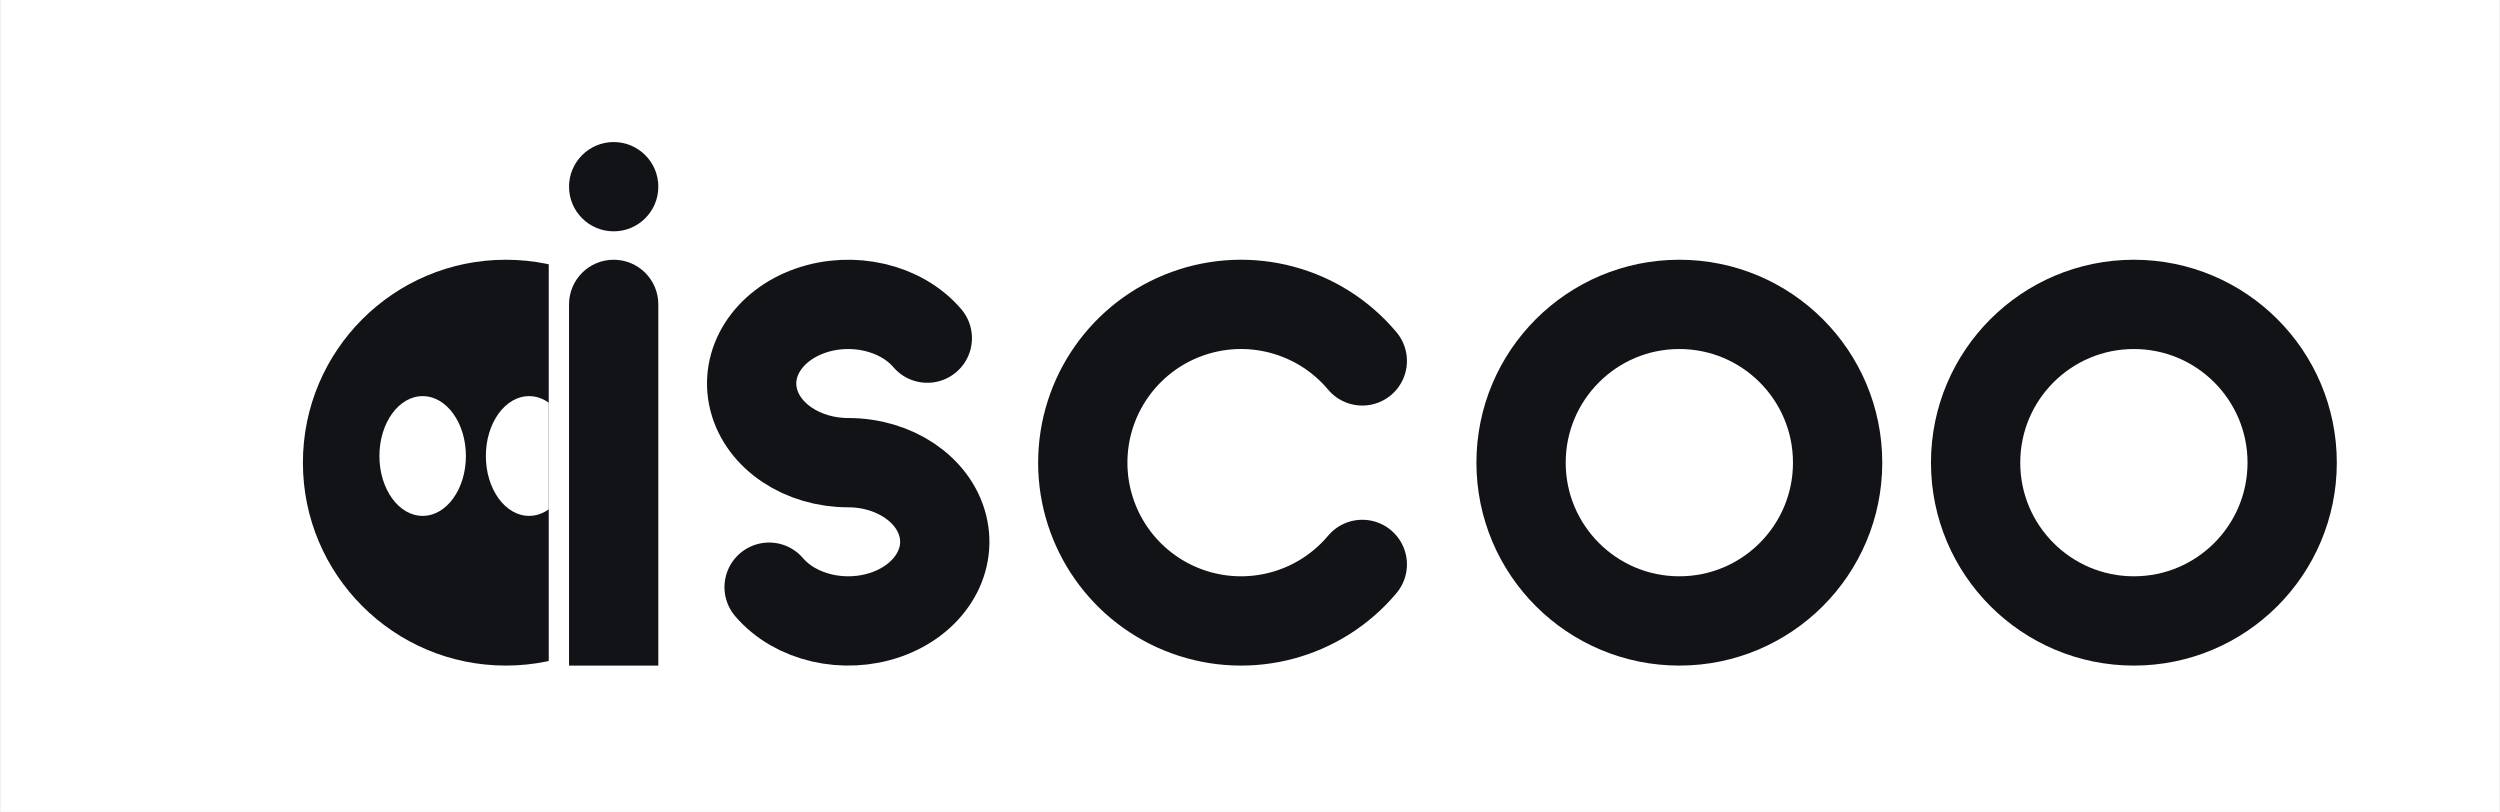
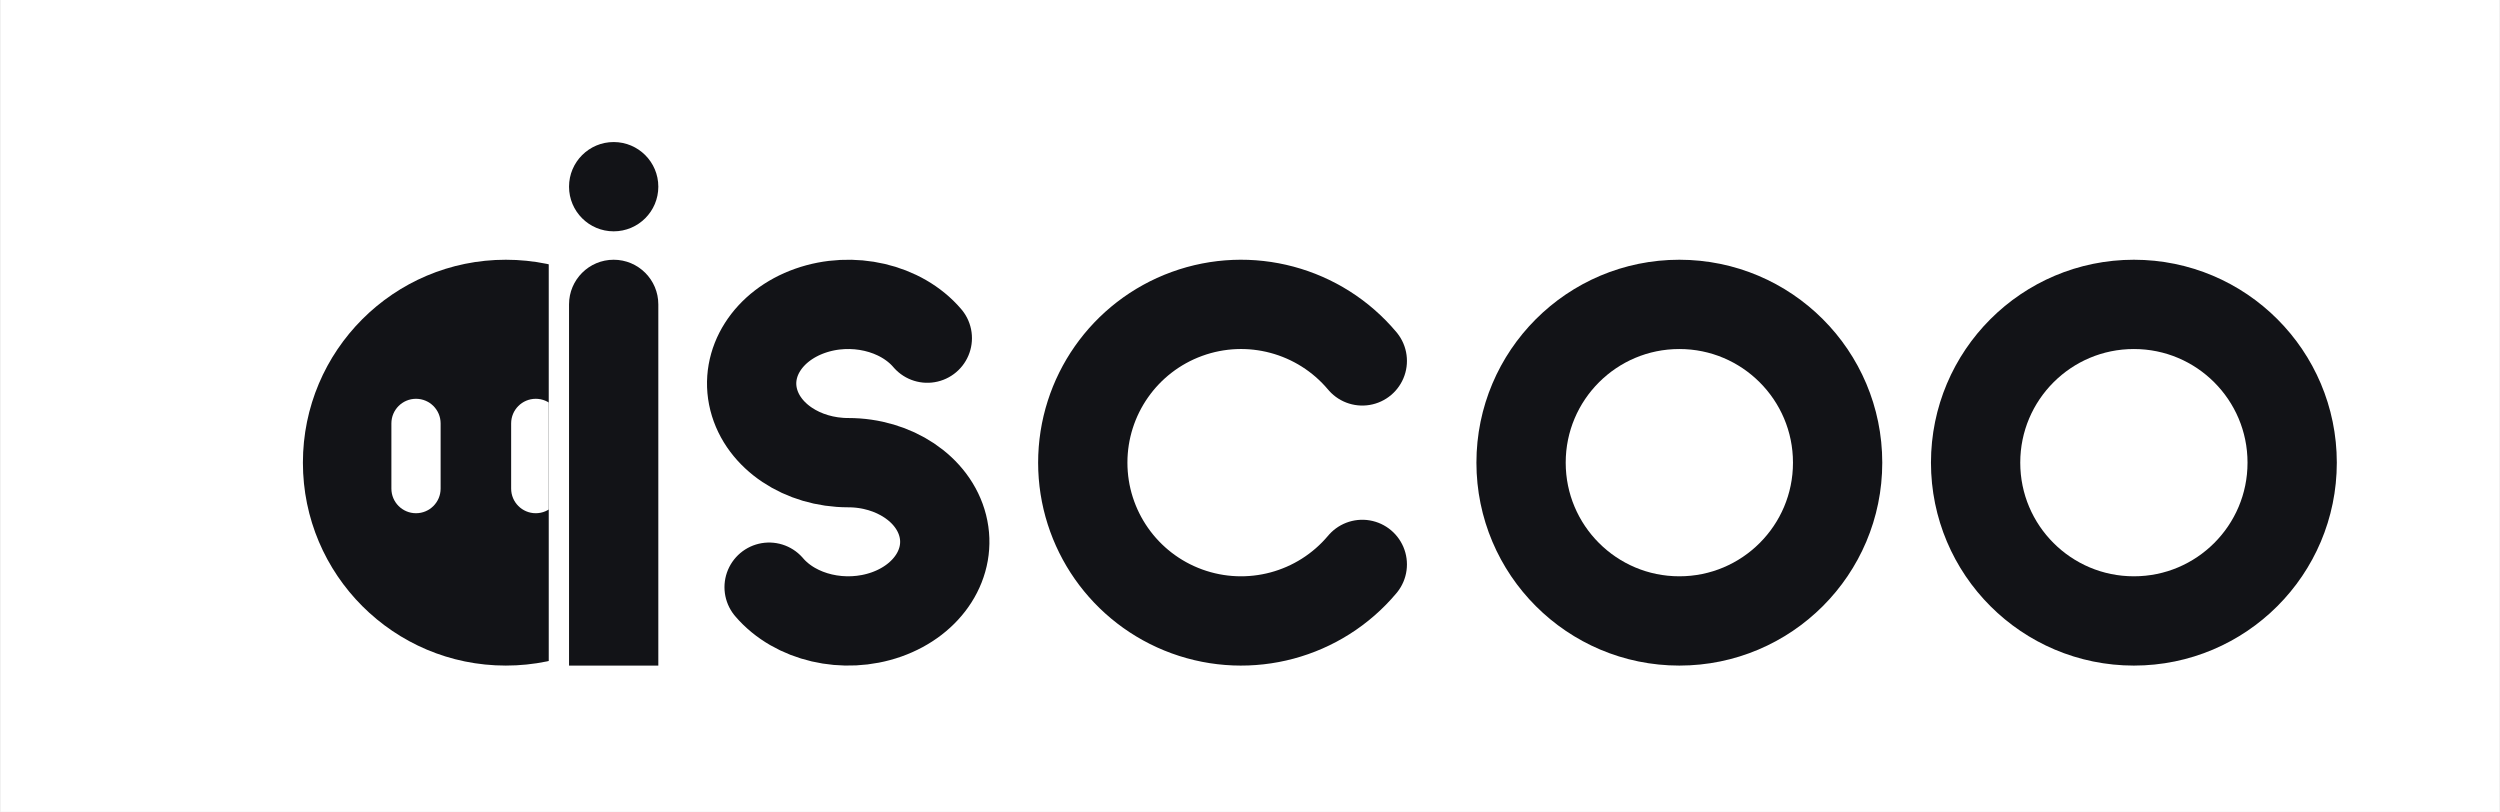
<svg xmlns="http://www.w3.org/2000/svg" viewBox="0 0 615.58 200.00" width="616" height="200">
  <defs>
    <clipPath id="lhide">
      <rect x="-200" y="-200" width="311" height="500" />
    </clipPath>
    <clipPath id="lhc">
      <circle cx="44" cy="58" r="29.5" />
    </clipPath>
  </defs>
  <rect width="615.58" height="200" fill="#FFFFFF" />
  <style>
- .head{animation:peek 8.0s cubic-bezier(.34,1.56,.64,1) infinite}
- .tilt{transform-box:fill-box;transform-origin:111% 100%;animation:tilt 8.0s ease-in-out infinite}
- .eyes{animation:look 8.0s ease-in-out infinite}
- .eye{transform-box:fill-box;transform-origin:50% 50%;animation:blink 8.0s ease-in-out infinite}
- .idot{transform-box:fill-box;transform-origin:50% 100%;animation:hop 8.0s ease-in-out infinite}
+ .head{animation:peek 10.0s cubic-bezier(.34,1.56,.64,1) infinite}
+ .bounce{transform-box:fill-box;transform-origin:50% 100%;animation:bounce 10.0s ease-in-out infinite}
+ .tilt{transform-box:fill-box;transform-origin:111% 100%;animation:tilt 10.0s ease-in-out infinite}
+ .eyes{animation:look 10.0s ease-in-out infinite}
+ .eye{animation:blink 10.0s ease-in-out infinite}
+ .eye-open{animation:open-eyes 10.0s steps(1,end) infinite}
+ .smile{animation:smile 10.0s steps(1,end) infinite}
+ .smile path{transform-box:fill-box;transform-origin:50% 50%;animation:smile-shape 10.0s ease-in-out infinite}
+ .idot{transform-box:fill-box;transform-origin:50% 100%;animation:hop 10.0s ease-in-out infinite}
@keyframes peek{
-  0%,3.6%{transform:translateX(21px)}
-  9.6%{transform:translateX(-2px)}
-  12%,50.4%{transform:translateX(0)}
-  52.8%{transform:translateX(-3px)}
-  57.6%,100%{transform:translateX(21px)}}
- @keyframes tilt{0%,13.2%{transform:rotate(0)}16.8%,21.6%{transform:rotate(-7deg)}25.2%,100%{transform:rotate(0)}}
+  0%,2.88%{transform:translateX(21px)}
+  7.68%{transform:translateX(-2px)}
+  9.6%,60.32%{transform:translateX(0)}
+  62.24%{transform:translateX(-3px)}
+  66.08%,100%{transform:translateX(21px)}}
+ @keyframes tilt{
+  0%,11.52%{transform:rotate(0)}
+  14.4%,16.8%{transform:rotate(-3.5deg)}
+  21.6%{transform:rotate(2deg)}
+  25.92%,30.72%{transform:rotate(-1.5deg)}
+  33.6%,35.2%{transform:rotate(0)}
+  38.2%,53%{transform:rotate(-2deg)}
+  55.5%,100%{transform:rotate(0)}}
@keyframes look{
-  0%,12%{transform:translate(0,0)}
-  15.6%,20.4%{transform:translate(-4px,1px)}
-  24%,27.6%{transform:translate(3px,0)}
-  31.2%,38.4%{transform:translate(5px,-5px)}
-  42%,100%{transform:translate(0,0)}}
- @keyframes blink{0%,44.4%,48%,100%{transform:scaleY(1)}46.2%{transform:scaleY(.12)}}
+  0%,9.6%{transform:translate(0,0)}
+  12.48%,16.32%{transform:translate(-3px,.5px)}
+  20.16%,22.08%{transform:translate(2px,0)}
+  24.96%,30.72%{transform:translate(3px,-3px)}
+  33.6%,100%{transform:translate(0,0)}}
+ @keyframes blink{
+  0%,17.52%,19.68%,34.8%,55.5%,100%{y:48.4px;height:17.2px}
+  18.24%,18.48%{y:55.2px;height:3.6px}
+  36.2%,54%{y:54.8px;height:4.4px}}
+ @keyframes open-eyes{
+  0%{opacity:1}
+  36.2%{opacity:0}
+  54%,100%{opacity:1}}
+ @keyframes smile{
+  0%{opacity:0}
+  36.2%{opacity:1}
+  54%,100%{opacity:0}}
+ @keyframes smile-shape{
+  0%,36.2%,54%,100%{transform:scale(.55,.48)}
+  37.6%,53%{transform:scale(1)}}
+ @keyframes bounce{
+  0%,33.6%{transform:translateY(0) scale(1)}
+  35.2%{transform:translateY(0) scale(1.035,.94);animation-timing-function:cubic-bezier(.18,.72,.35,1)}
+  38.2%{transform:translateY(-8.2px) scale(.98,1.025);animation-timing-function:cubic-bezier(.55,0,.85,.4)}
+  40.4%{transform:translateY(0) scale(1)}
+  41%{transform:translateY(0) scale(1.03,.95)}
+  42.7%{transform:translateY(-2.1px) scale(.99,1.01)}
+  44.2%{transform:translateY(0) scale(1.01,.985)}
+  45%,100%{transform:translateY(0) scale(1)}}
@keyframes hop{
-  0%,32.4%{transform:translateY(0) scale(1)}
-  34.2%{transform:translateY(0) scale(1.15,.82)}
-  37.2%{transform:translateY(-14px) scale(.92,1.1)}
-  40.2%{transform:translateY(0) scale(1.12,.86)}
-  42%,100%{transform:translateY(0) scale(1)}}
- @media (prefers-reduced-motion:reduce){.head,.tilt,.eyes,.eye,.idot{animation:none}}
+  0%,25.92%{transform:translateY(0) scale(1)}
+  27.36%{transform:translateY(0) scale(1.15,.82)}
+  29.76%{transform:translateY(-14px) scale(.92,1.1)}
+  32.16%{transform:translateY(0) scale(1.12,.86)}
+  33.6%,100%{transform:translateY(0) scale(1)}}
+ 
+ @media (prefers-reduced-motion:reduce){
+  .head,.bounce,.tilt,.eyes,.eye,.eye-open,.smile,.smile path,.idot{animation:none}
+  .eye-open{opacity:1}
+  .smile{opacity:0}}
</style>
  <g transform="translate(24.00 64.0)">
    <g clip-path="url(#lhide)">
      <g transform="translate(-6.13 -45.08) scale(1.6393)">
        <g class="head" transform="translate(21 0)">
-           <g class="tilt">
-             <circle cx="44" cy="58" r="30.5" fill="#121317" />
-             <g clip-path="url(#lhc)">
-               <g class="eyes">
-                 <ellipse class="eye" cx="31.5" cy="57" rx="6.5" ry="9" fill="#FFFFFF" />
-                 <ellipse class="eye" cx="47.5" cy="57" rx="6.5" ry="9" fill="#FFFFFF" />
+           <g class="bounce">
+             <g class="tilt">
+               <circle cx="44" cy="58" r="30.5" fill="#121317" />
+               <g clip-path="url(#lhc)">
+                 <g class="eyes">
+                   <g class="eye-open">
+                     <rect class="eye" x="26.8" y="48.4" width="7.4" height="17.2" rx="3.7" fill="#FFFFFF" />
+                     <rect class="eye" x="44.8" y="48.4" width="7.4" height="17.2" rx="3.7" fill="#FFFFFF" />
+                   </g>
+                   <g class="smile" opacity="0" fill="#FFFFFF">
+                     <g transform="translate(30.5 0)">
+                       <path d="M-6.7 56.8C-6.7 53.1 -3.7 50.3 0 50.3C3.7 50.3 6.7 53.1 6.7 56.8C6.7 58.2 5.8 59.1 4.5 59.1C3.2 59.1 2.7 58.2 2 57.2C1 55.8 -1 55.8 -2 57.2C-2.7 58.2 -3.2 59.1 -4.5 59.1C-5.8 59.1 -6.7 58.2 -6.7 56.8Z" />
+                     </g>
+                     <g transform="translate(48.5 0)">
+                       <path d="M-6.7 56.8C-6.7 53.1 -3.7 50.3 0 50.3C3.7 50.3 6.7 53.1 6.7 56.8C6.7 58.2 5.8 59.1 4.5 59.1C3.2 59.1 2.7 58.2 2 57.2C1 55.8 -1 55.8 -2 57.2C-2.7 58.2 -3.2 59.1 -4.5 59.1C-5.8 59.1 -6.7 58.2 -6.7 56.8Z" />
+                     </g>
+                   </g>
+                 </g>
              </g>
            </g>
          </g>
        </g>
      </g>
    </g>
    <path d="M116 11A11 11 0 0 1 138 11V100H116Z" fill="#121317" />
    <circle class="idot" cx="127" cy="-18" r="11" fill="#121317" />
    <g fill="none" stroke="#121317" stroke-width="22" stroke-linecap="round">
      <path d="M204.28 19.32A23.79 19.50 0 1 0 184.79 50A23.79 19.50 0 1 1 165.30 80.68" />
      <path d="M311.46 24.93A39.00 39.0 0 1 0 311.46 75.07" />
      <ellipse cx="389.58" cy="50" rx="39.00" ry="39.0" />
      <ellipse cx="501.58" cy="50" rx="39.00" ry="39.0" />
    </g>
  </g>
</svg>
